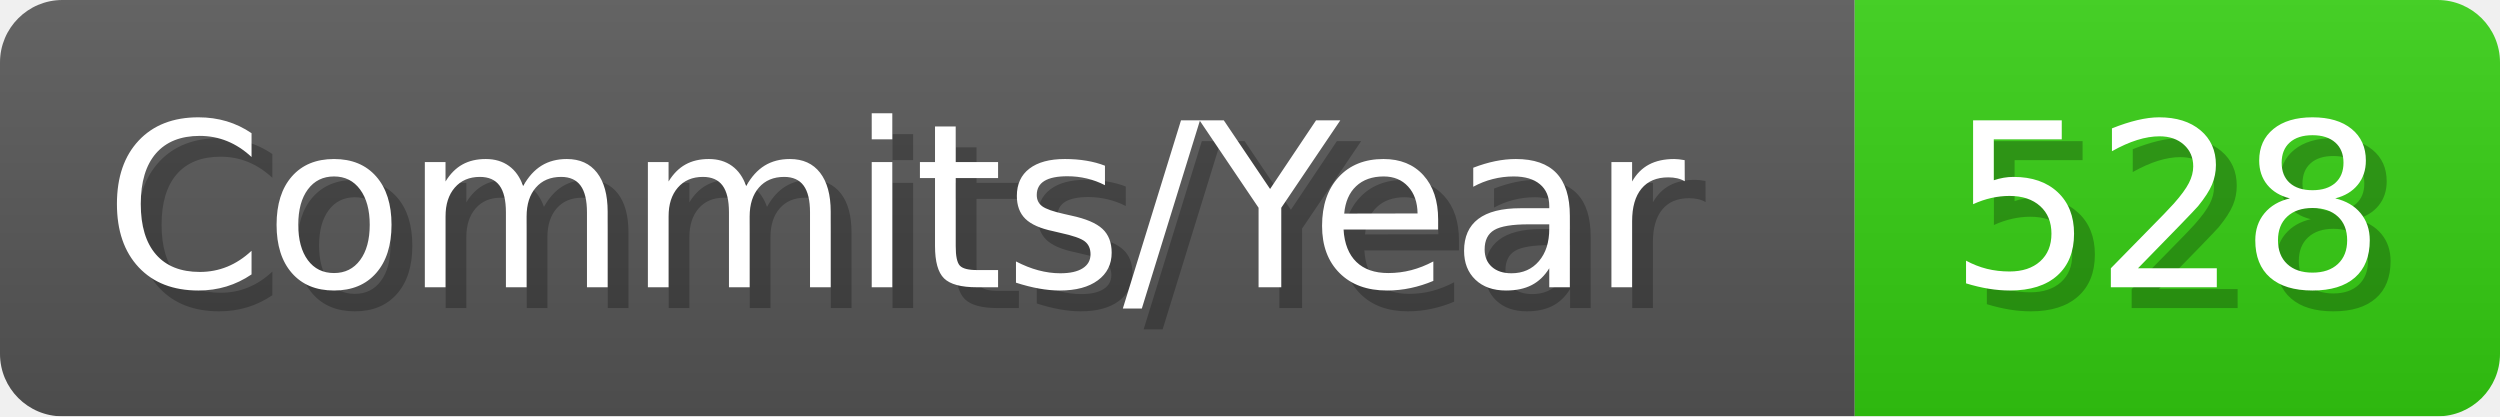
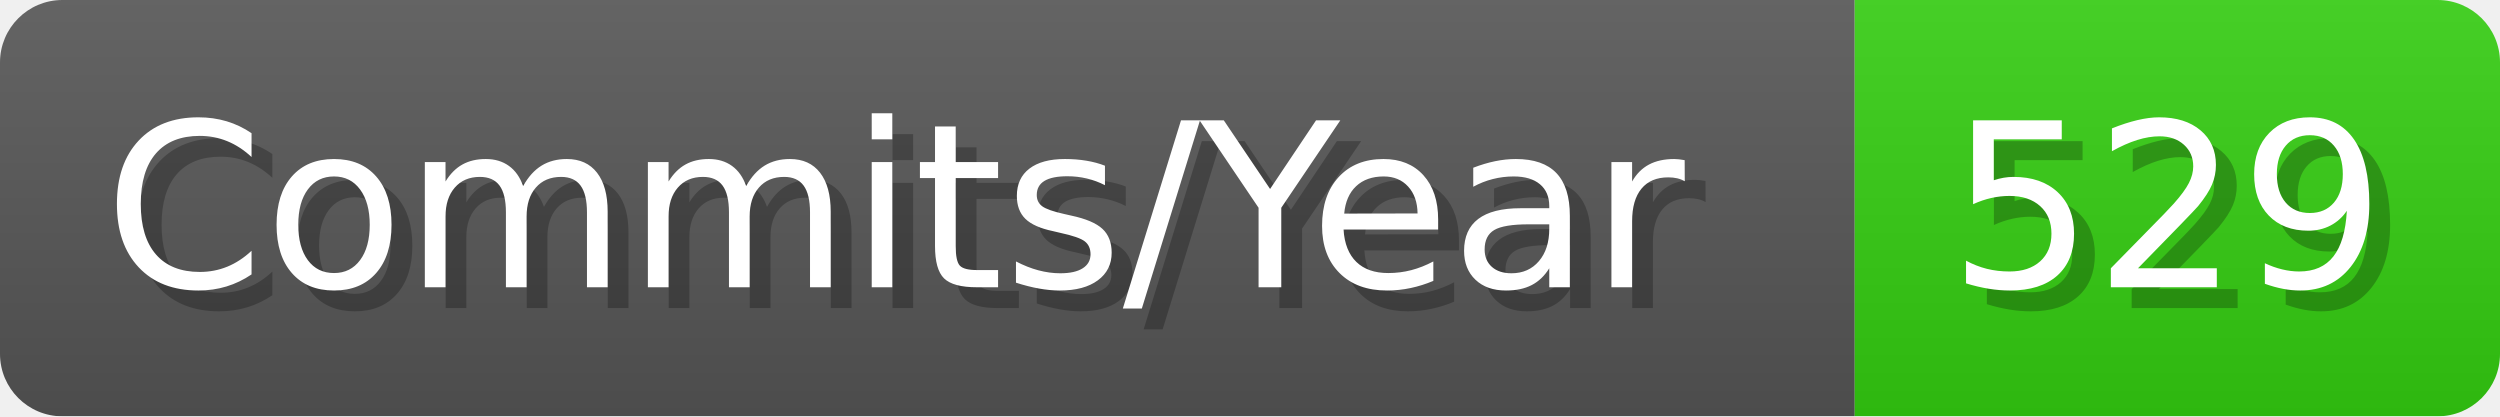
- <svg xmlns="http://www.w3.org/2000/svg" width="120.1" height="20" viewBox="0 0 1201 200" role="img" aria-label="Commits/Year: 528">
+ <svg xmlns="http://www.w3.org/2000/svg" width="120.1" height="20" viewBox="0 0 1201 200" role="img" aria-label="Commits/Year: 529">
  <linearGradient id="aUPdi" x2="0" y2="100%">
    <stop offset="0" stop-opacity=".1" stop-color="#EEE" />
    <stop offset="1" stop-opacity=".1" />
  </linearGradient>
  <mask id="WfAiQ">
    <rect width="1201" height="200" rx="30" fill="#FFF" />
  </mask>
  <g mask="url(#WfAiQ)">
    <rect width="891" height="200" fill="#555" />
    <rect width="310" height="200" fill="#3C1" x="891" />
    <rect width="1201" height="200" fill="url(#aUPdi)" />
  </g>
  <g aria-hidden="true" fill="#fff" text-anchor="start" font-family="Verdana,DejaVu Sans,sans-serif" font-size="110">
    <text x="60" y="148" textLength="791" fill="#000" opacity="0.25">Commits/Year</text>
    <text x="50" y="138" textLength="791">Commits/Year</text>
-     <text x="946" y="148" textLength="210" fill="#000" opacity="0.25">528</text>
-     <text x="936" y="138" textLength="210">528</text>
+     <text x="946" y="148" textLength="210" fill="#000" opacity="0.25">529</text>
+     <text x="936" y="138" textLength="210">529</text>
  </g>
</svg>
